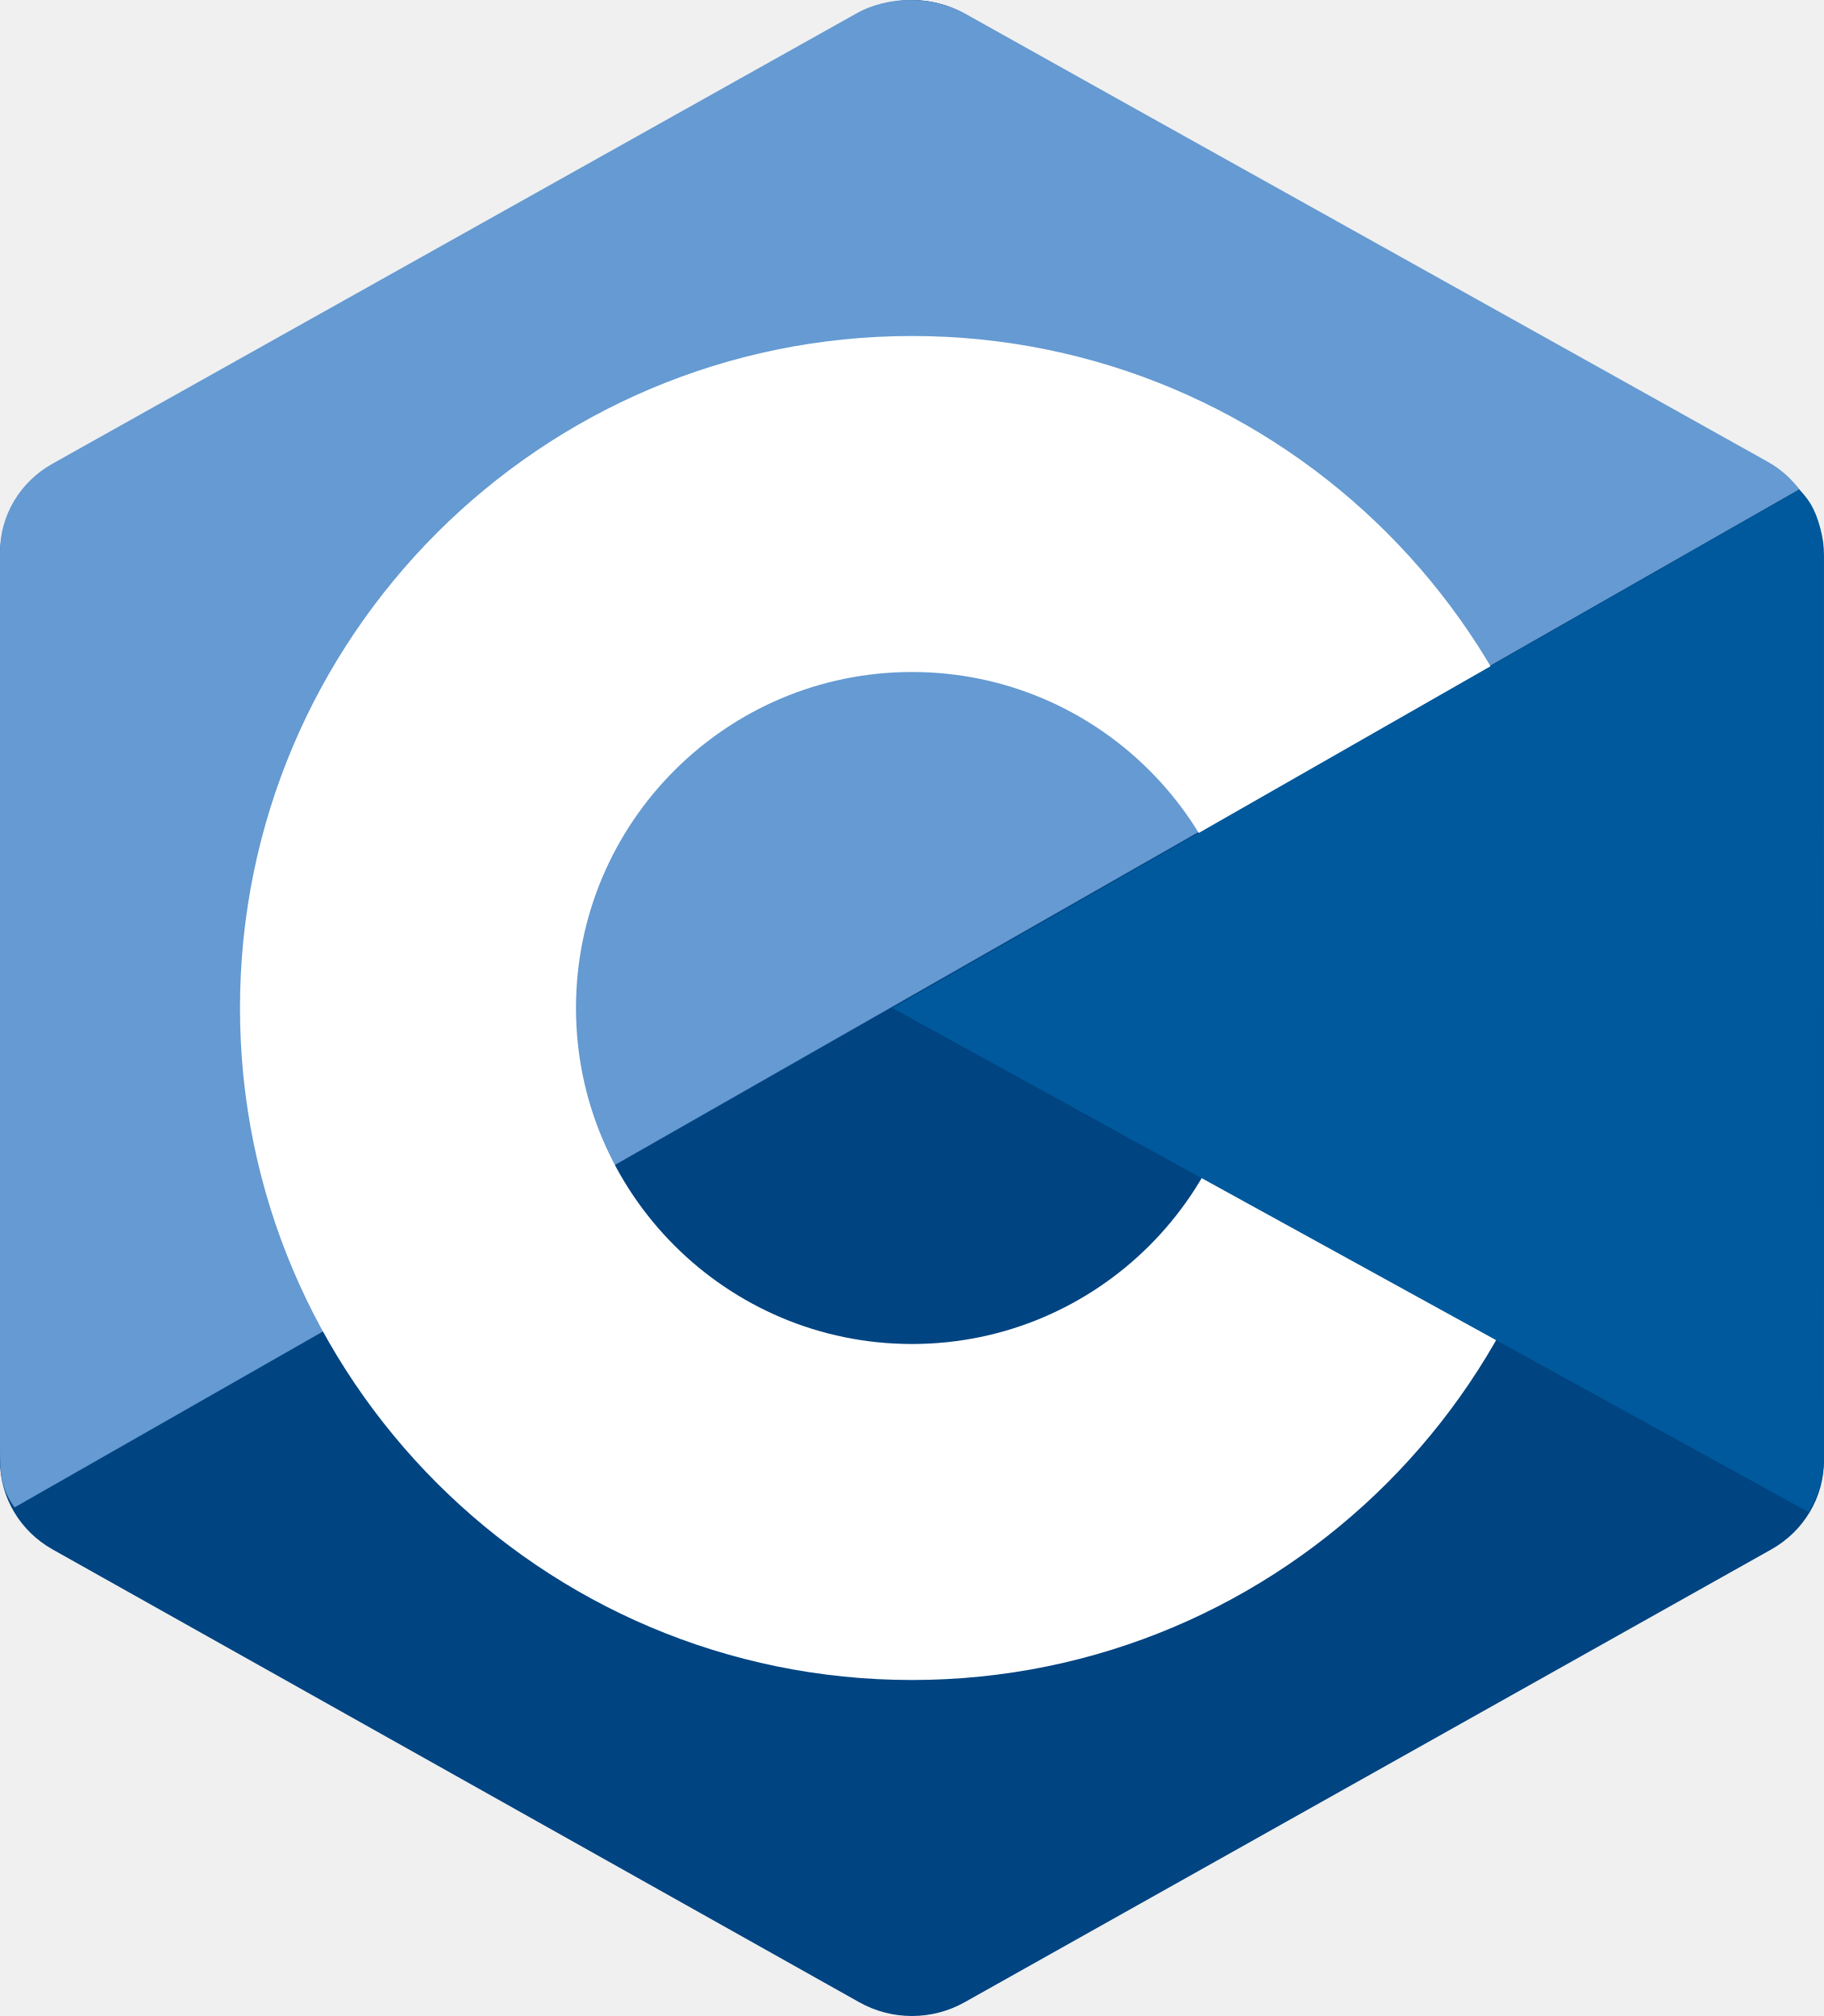
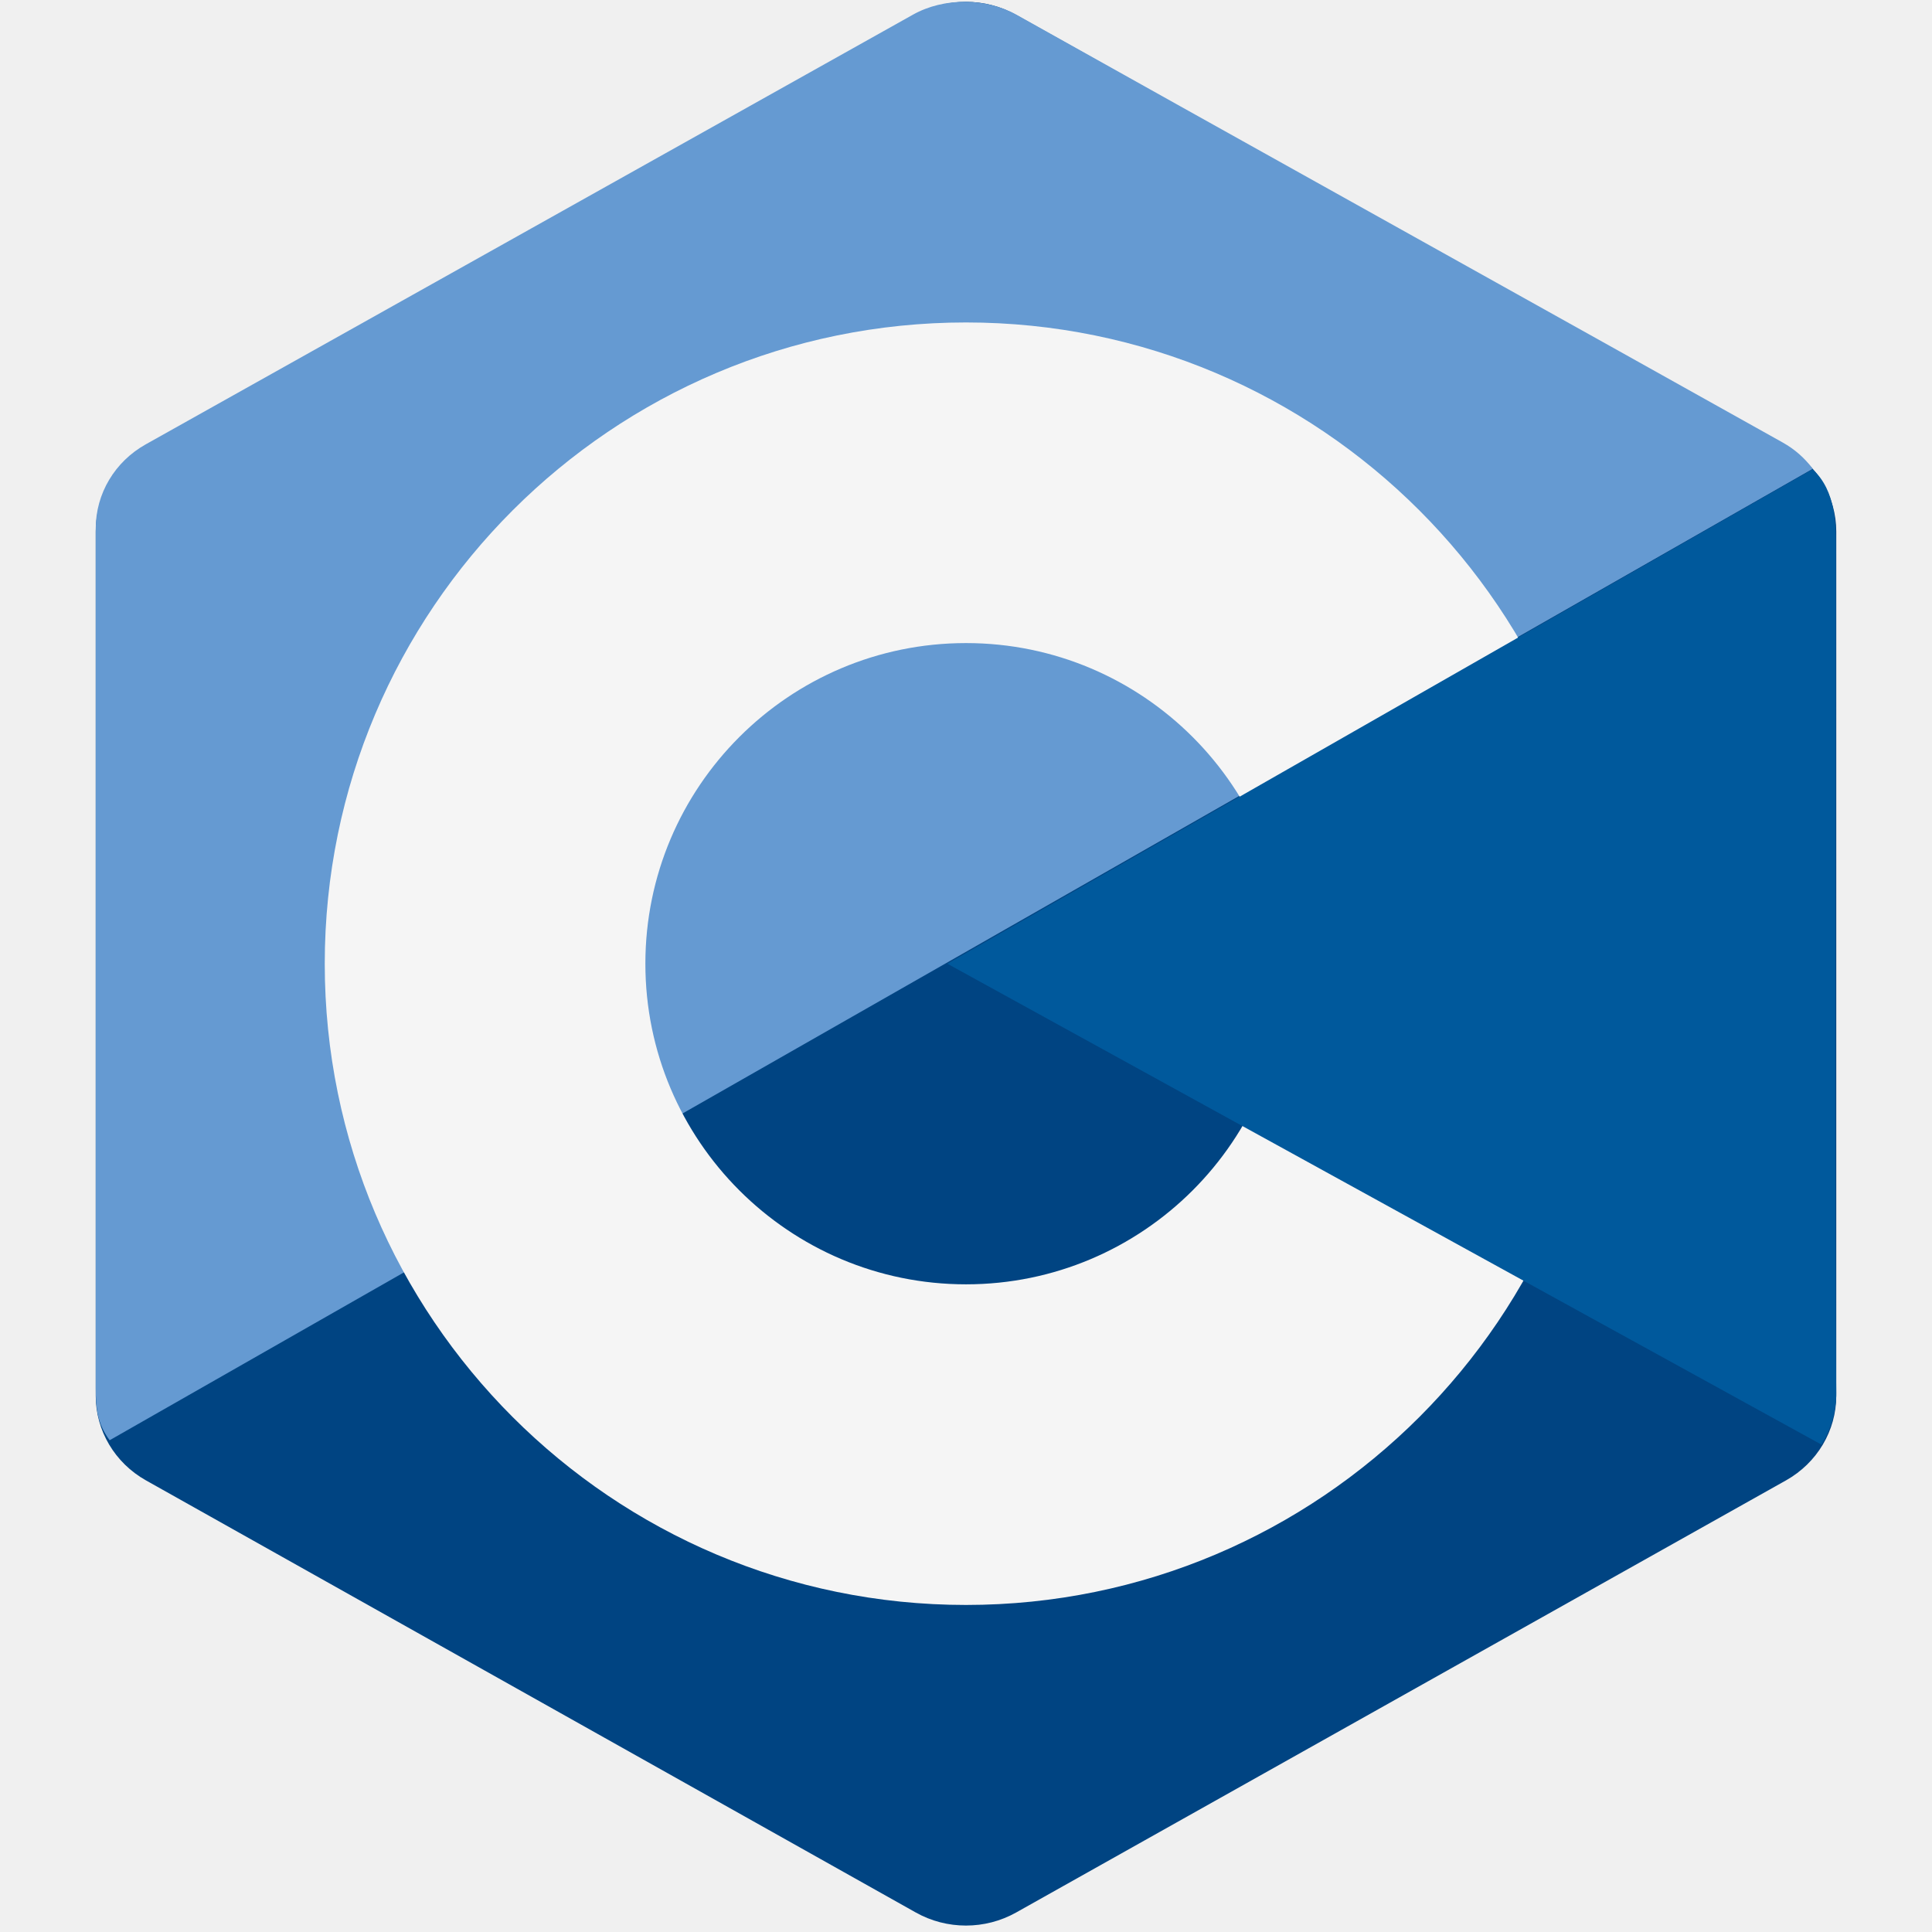
- <svg xmlns="http://www.w3.org/2000/svg" viewBox="0 0 38 42" width="380.001" height="420" version="1.1" id="svg10">
-   <defs id="defs14" />
-   <path fill="#283593" fill-rule="evenodd" d="m 17.903,0.286 c 0.679,-0.381 1.515,-0.381 2.193,0 C 23.451,2.169 33.547,7.837 36.903,9.72 37.582,10.1 38,10.804 38,11.566 c 0,3.766 0,15.101 0,18.867 0,0.762 -0.418,1.466 -1.097,1.847 -3.355,1.883 -13.451,7.551 -16.807,9.434 -0.679,0.381 -1.515,0.381 -2.193,0 -3.355,-1.883 -13.451,-7.551 -16.807,-9.434 -0.678,-0.381 -1.096,-1.084 -1.096,-1.846 0,-3.766 0,-15.101 0,-18.867 0,-0.762 0.418,-1.466 1.097,-1.847 3.354,-1.883 13.452,-7.551 16.806,-9.434 z" clip-rule="evenodd" id="path2" style="fill:#004482;fill-opacity:1" />
-   <path fill="#5c6bc0" fill-rule="evenodd" d="m 0.304,31.404 c -0.266,-0.356 -0.304,-0.694 -0.304,-1.149 0,-3.744 0,-15.014 0,-18.759 0,-0.758 0.417,-1.458 1.094,-1.836 3.343,-1.872 13.405,-7.507 16.748,-9.38 0.677,-0.379 1.594,-0.371 2.271,0.008 3.343,1.872 13.371,7.459 16.714,9.331 0.27,0.152 0.476,0.335 0.66,0.576 z" clip-rule="evenodd" id="path4" style="fill:#659ad2;fill-opacity:1" />
-   <path fill="#ffffff" fill-rule="evenodd" d="m 19,7 c 7.727,0 14,6.273 14,14 0,7.727 -6.273,14 -14,14 -7.727,0 -14,-6.273 -14,-14 0,-7.727 6.273,-14 14,-14 z m 0,7 c 3.863,0 7,3.136 7,7 0,3.863 -3.137,7 -7,7 -3.863,0 -7,-3.137 -7,-7 0,-3.864 3.136,-7 7,-7 z" clip-rule="evenodd" id="path6" />
-   <path fill="#3949ab" fill-rule="evenodd" d="m 37.485,10.205 c 0.516,0.483 0.506,1.211 0.506,1.784 0,3.795 -0.032,14.589 0.009,18.384 0.004,0.396 -0.127,0.813 -0.323,1.127 l -19.084,-10.5 z" clip-rule="evenodd" id="path8" style="fill:#00599c;fill-opacity:1" />
+ <svg xmlns="http://www.w3.org/2000/svg" width="100" height="100" viewBox="0 0 100 111" fill="none">
+   <g clip-path="url(#clip0_572_2407)">
+     <path fill-rule="evenodd" clip-rule="evenodd" d="M47.113 0.857C48.9 -0.145 51.1 -0.145 52.884 0.857C61.713 5.813 88.281 20.728 97.113 25.684C98.9 26.684 100 28.536 100 30.542C100 40.452 100 70.281 100 80.192C100 82.197 98.9 84.049 97.113 85.052C88.284 90.007 61.716 104.923 52.884 109.878C51.097 110.881 48.897 110.881 47.113 109.878C38.284 104.923 11.716 90.007 2.884 85.052C1.1 84.049 0 82.199 0 80.194C0 70.284 0 40.455 0 30.544C0 28.539 1.1 26.686 2.887 25.684C11.713 20.728 38.287 5.813 47.113 0.857Z" fill="#004482" />
+     <path fill-rule="evenodd" clip-rule="evenodd" d="M0.8 82.747C0.1 81.81 0 80.921 0 79.723C0 69.871 0 40.213 0 30.357C0 28.363 1.097 26.521 2.879 25.526C11.676 20.6 38.155 5.771 46.953 0.842C48.734 -0.156 51.147 -0.135 52.929 0.863C61.726 5.789 88.116 20.492 96.913 25.418C97.624 25.818 98.166 26.299 98.65 26.934L0.8 82.747Z" fill="#659AD2" />
+     <path fill-rule="evenodd" clip-rule="evenodd" d="M50 18.526C70.334 18.526 86.842 35.034 86.842 55.368C86.842 75.702 70.334 92.21 50 92.21C29.666 92.21 13.158 75.702 13.158 55.368C13.158 35.034 29.666 18.526 50 18.526ZM50 36.947C60.166 36.947 68.421 45.2 68.421 55.368C68.421 65.534 60.166 73.789 50 73.789C39.834 73.789 31.579 65.534 31.579 55.368C31.579 45.2 39.831 36.947 50 36.947Z" fill="#F5F5F5" />
+     <path fill-rule="evenodd" clip-rule="evenodd" d="M98.644 26.96C100.002 28.231 99.976 30.147 99.976 31.655C99.976 41.642 99.892 70.047 100 80.034C100.01 81.076 99.665 82.173 99.15 82.999L48.929 55.368L98.644 26.96Z" fill="#00599C" />
+   </g>
+   <defs>
+     <clipPath id="clip0_572_2407">
+       <rect width="100" height="110.526" fill="white" transform="translate(0 0.104126)" />
+     </clipPath>
+   </defs>
</svg>
